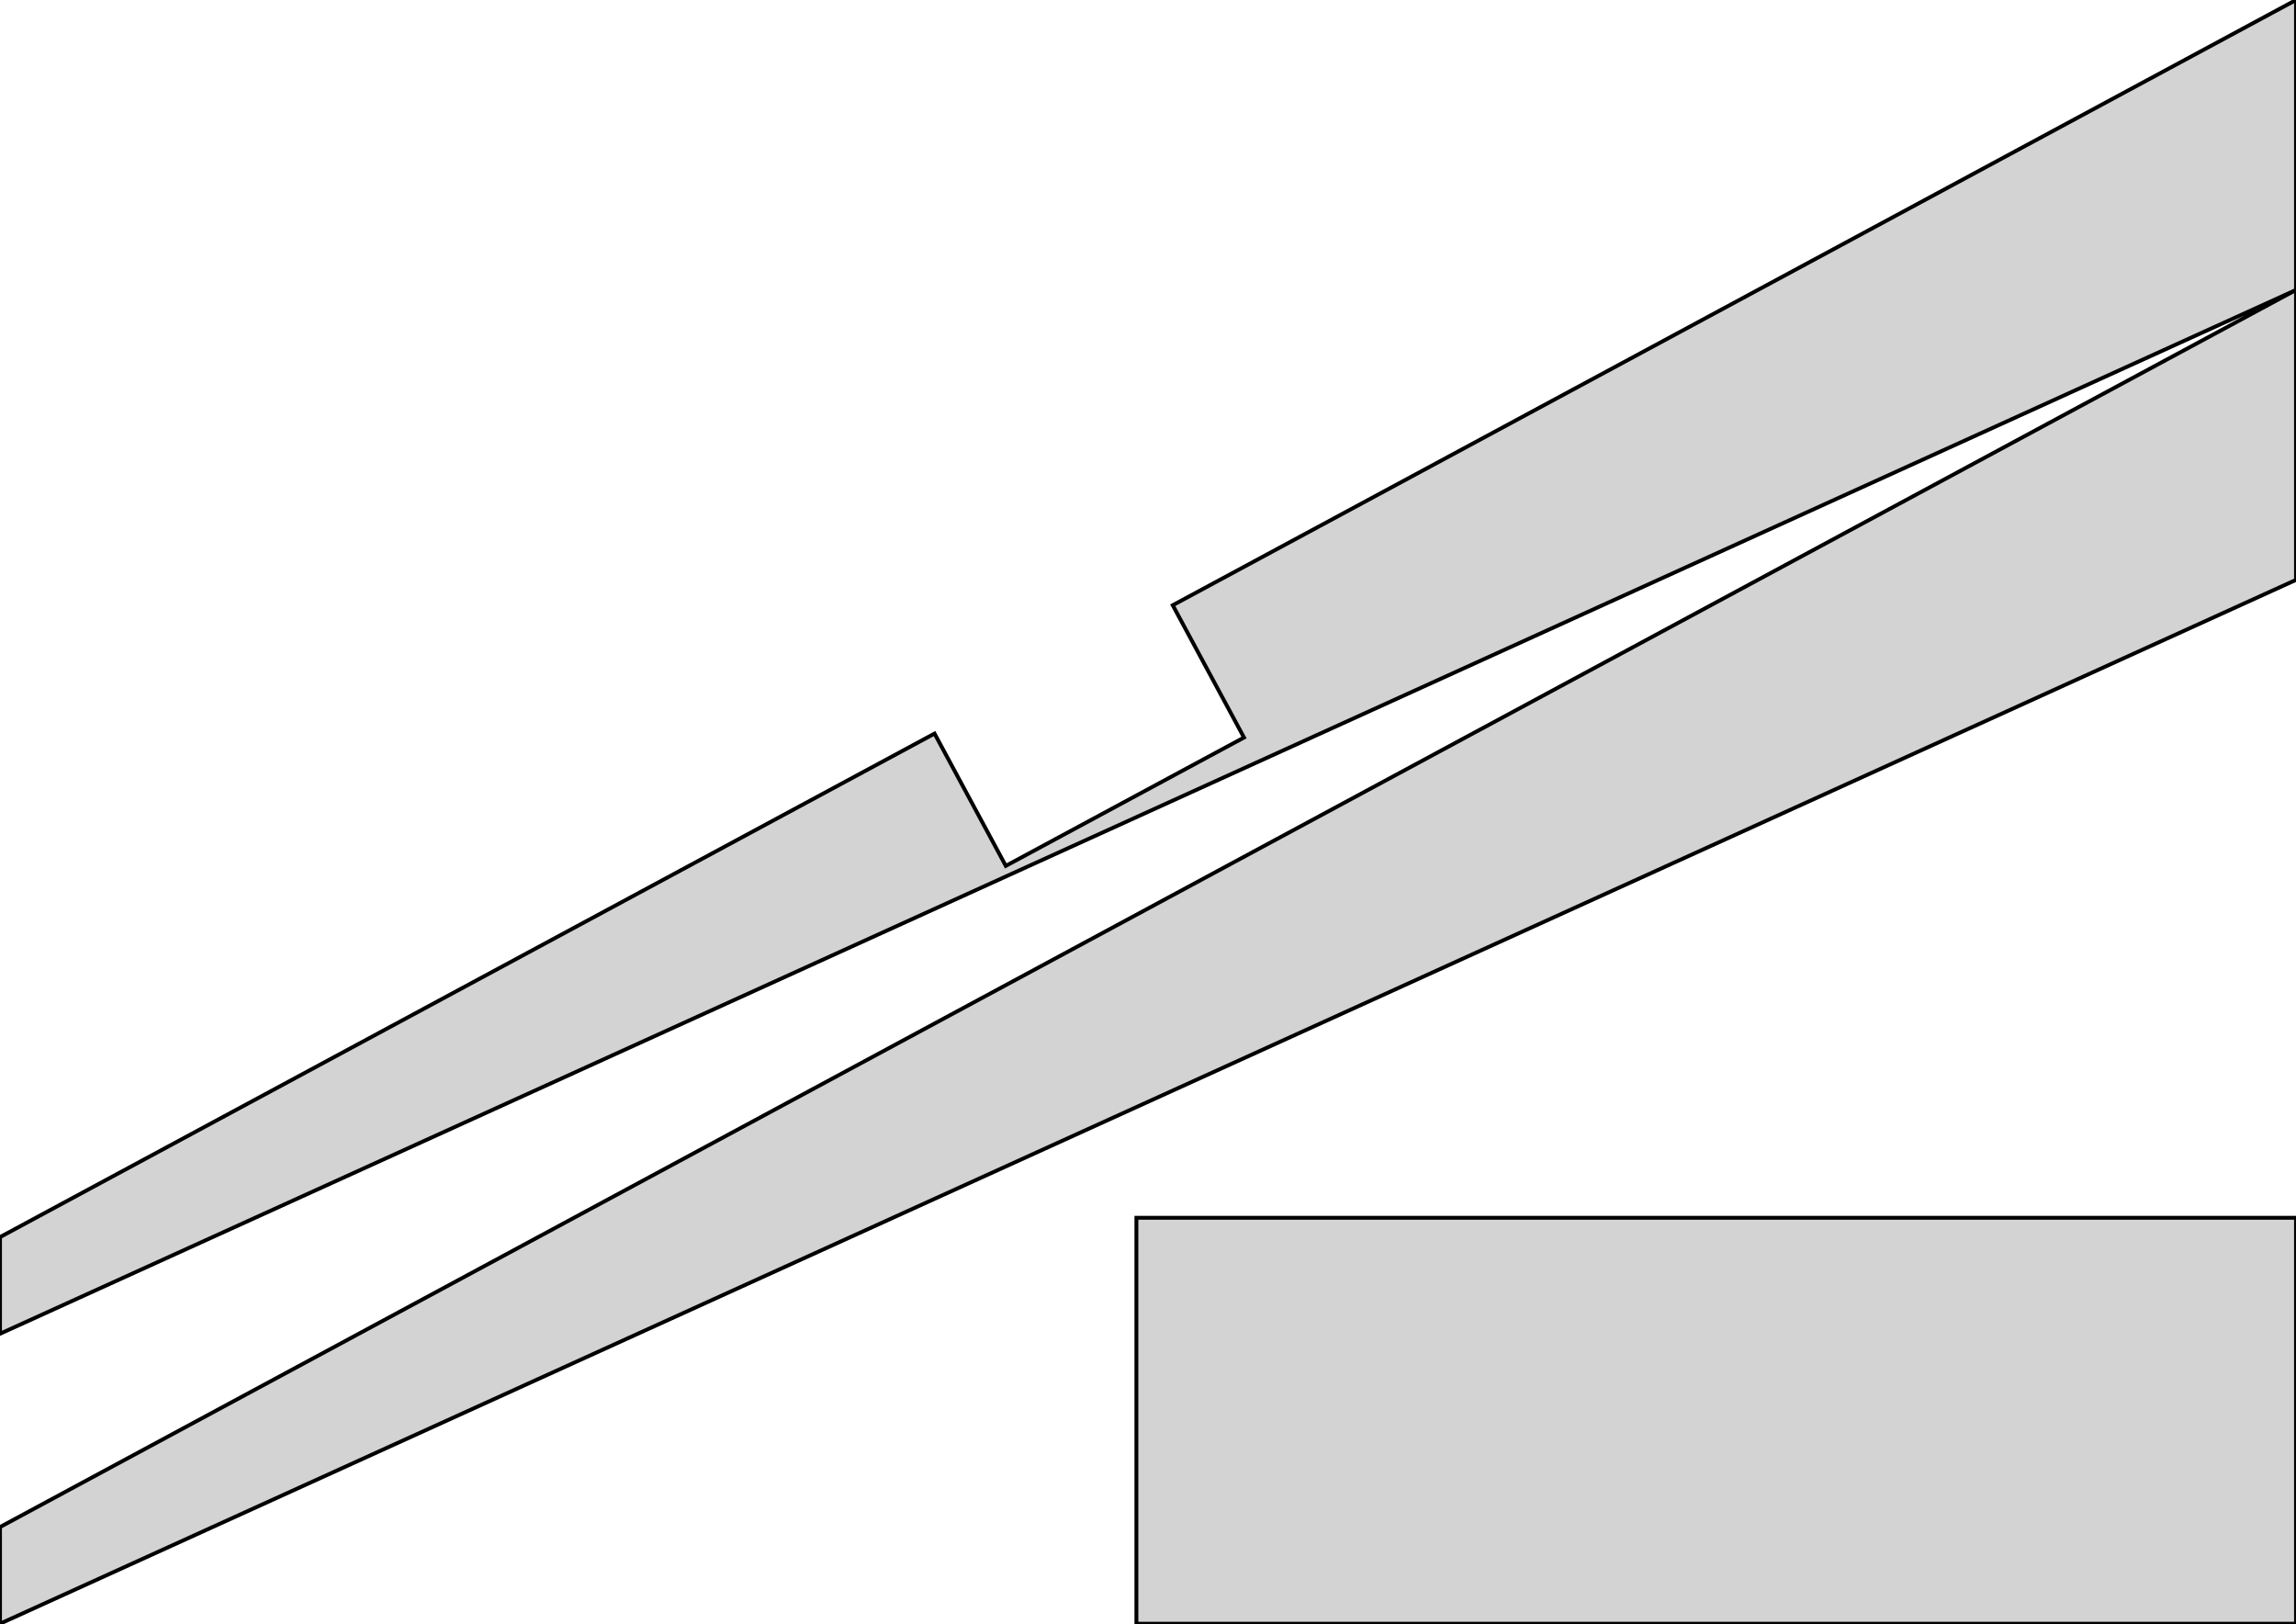
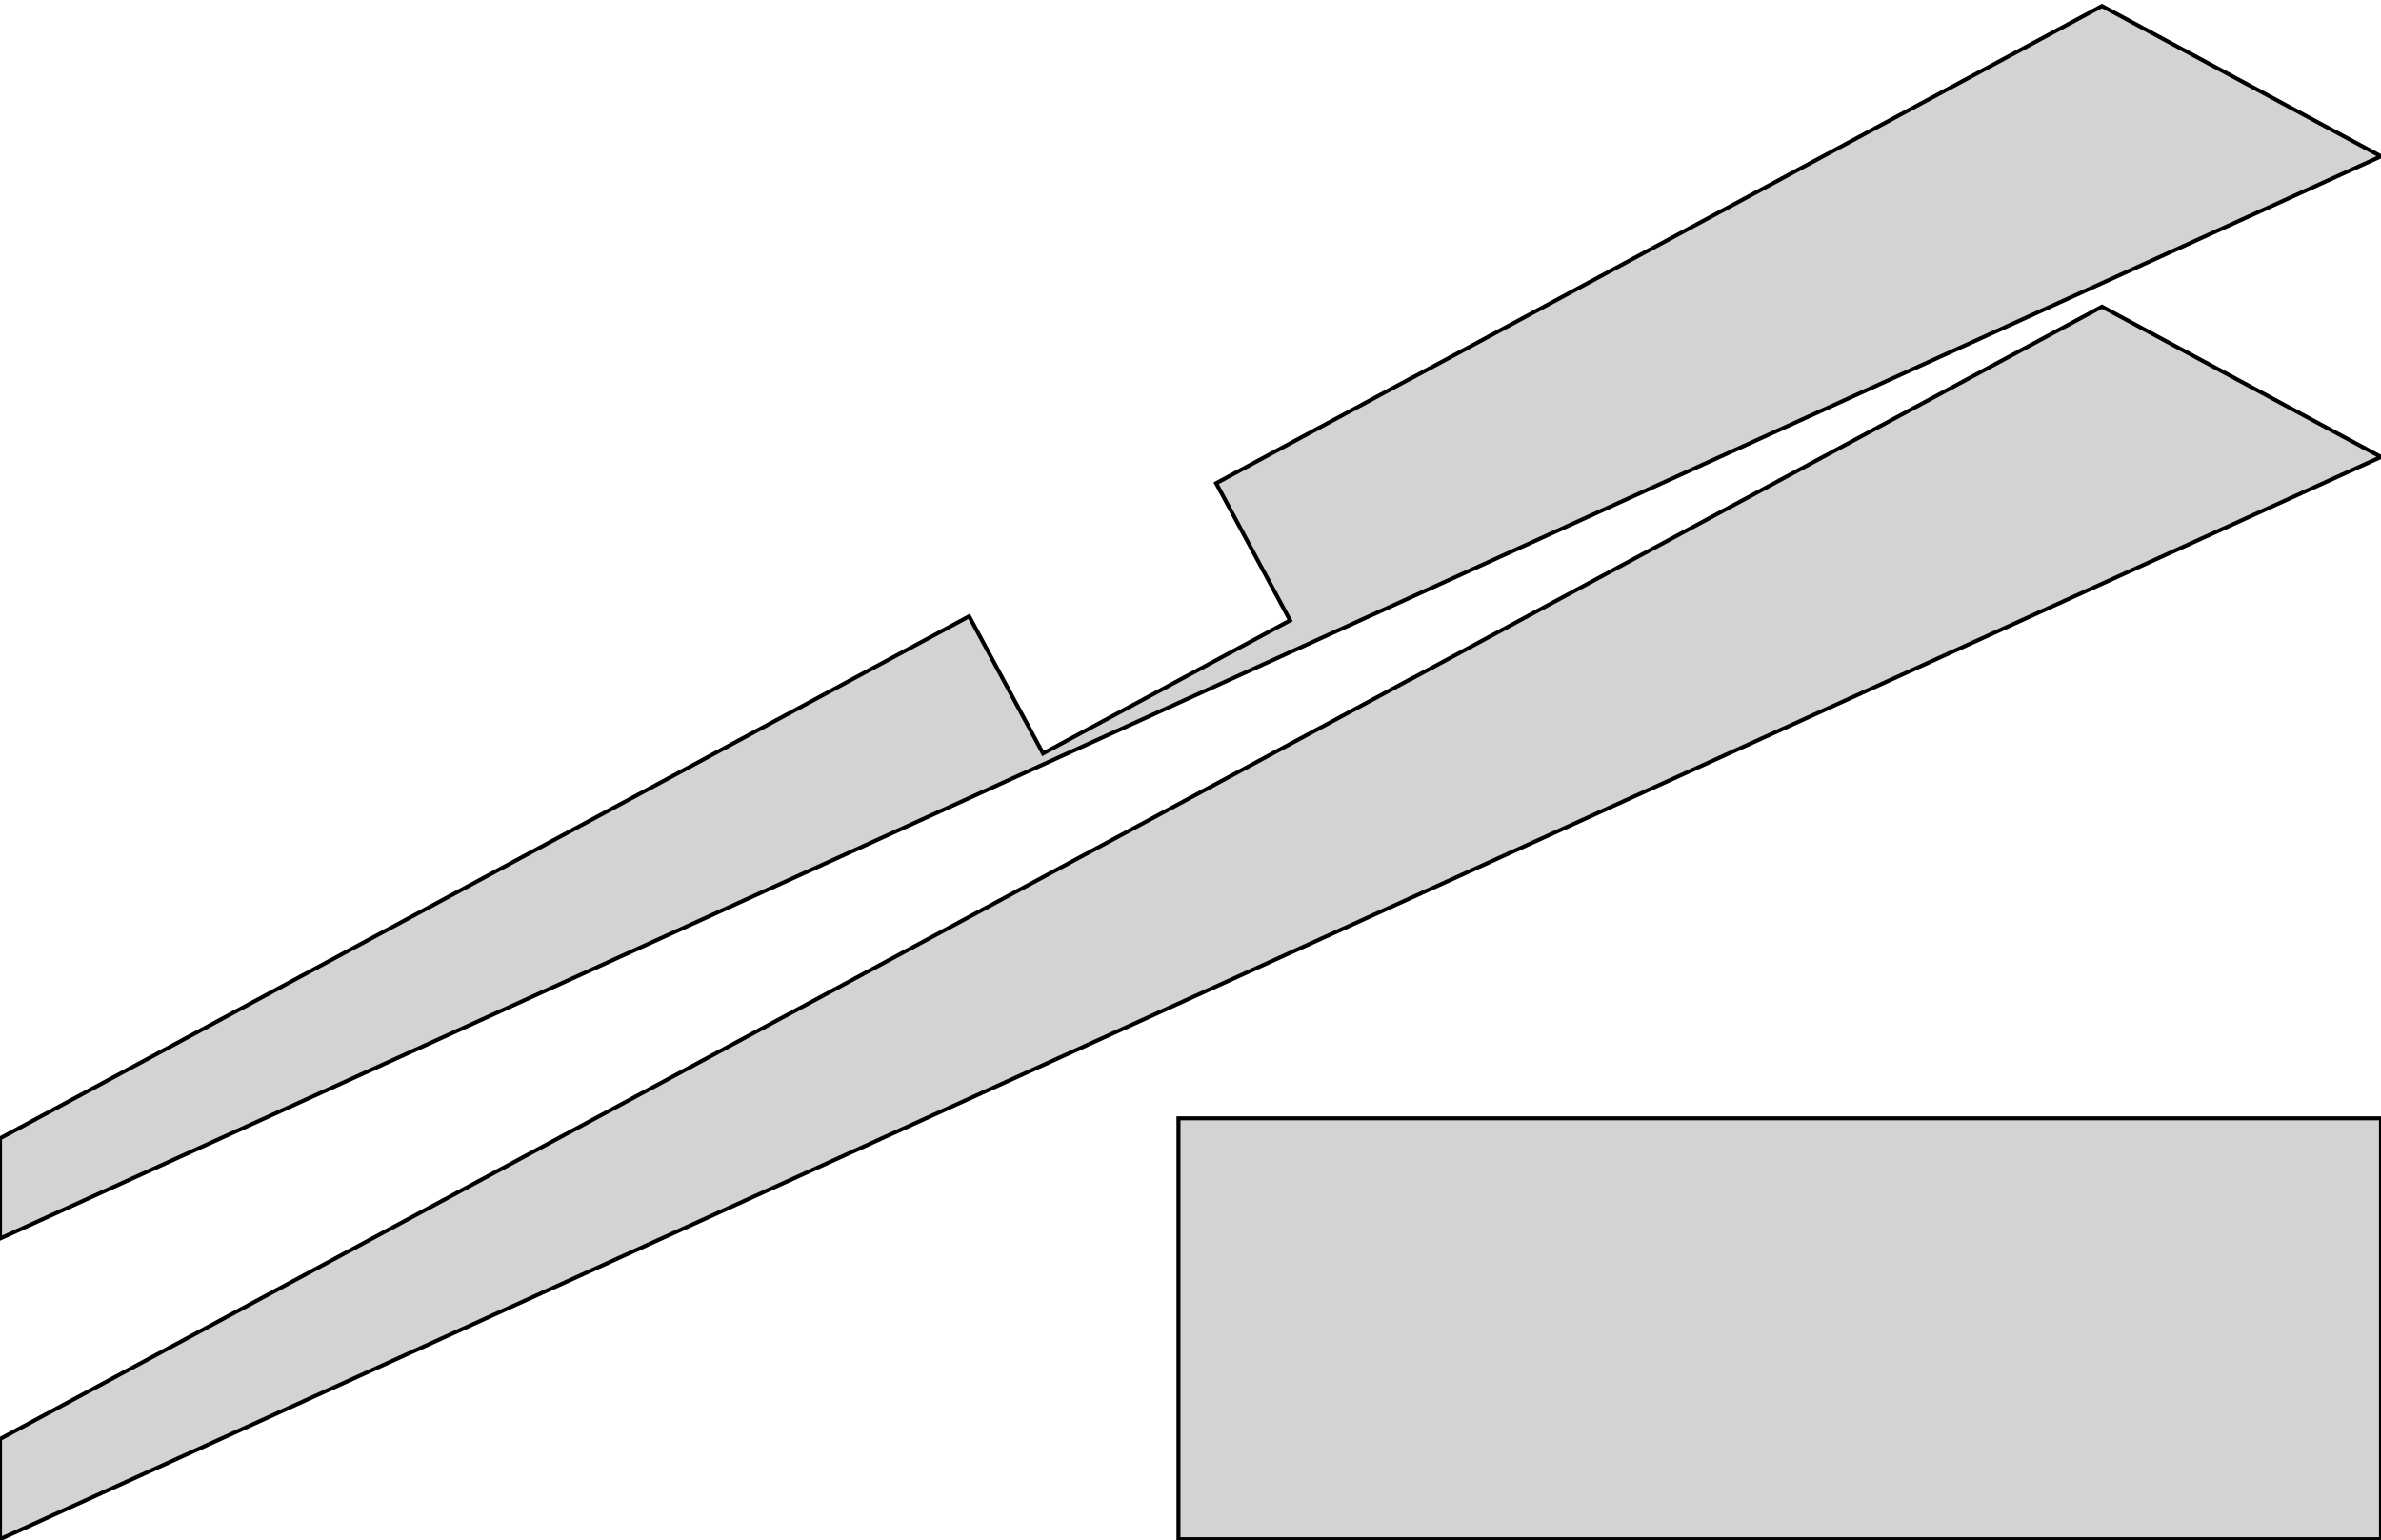
- <svg xmlns="http://www.w3.org/2000/svg" width="297mm" height="210mm" viewBox="0 0 297 210" version="1.1">
-   <path d=" M 297,37.5 L 297,-0 L 151.7,78.276 L 160.918,95.387 L 130.105,111.987 L 120.887,94.876  L 0,160 L 0,172.5 z M 297,75 L 297,37.5 L 0,197.5 L 0,210 z M 297,157.5 L 147,157.5 L 147,210 L 297,210 z " stroke="black" fill="lightgray" stroke-width="0.5" />
+ <svg xmlns="http://www.w3.org/2000/svg" width="297mm" height="192mm" viewBox="0 18 297 192" version="1.1">
+   <path d=" M 297,37.5 L 262.195,18.75 L 222.75,40 L 176.075,65.162 L 176.075,65.145 L 151.7,78.276  L 160.918,95.387 L 130.105,111.987 L 120.887,94.876 L 0,160 L 0,172.5 z M 297,75 L 262.195,56.25 L 222.75,77.5 L 176.075,102.662 L 176.075,102.645 L 0,197.5  L 0,210 z M 297,157.5 L 147,157.5 L 147,210 L 297,210 z " stroke="black" fill="lightgray" stroke-width="0.5" />
</svg>
